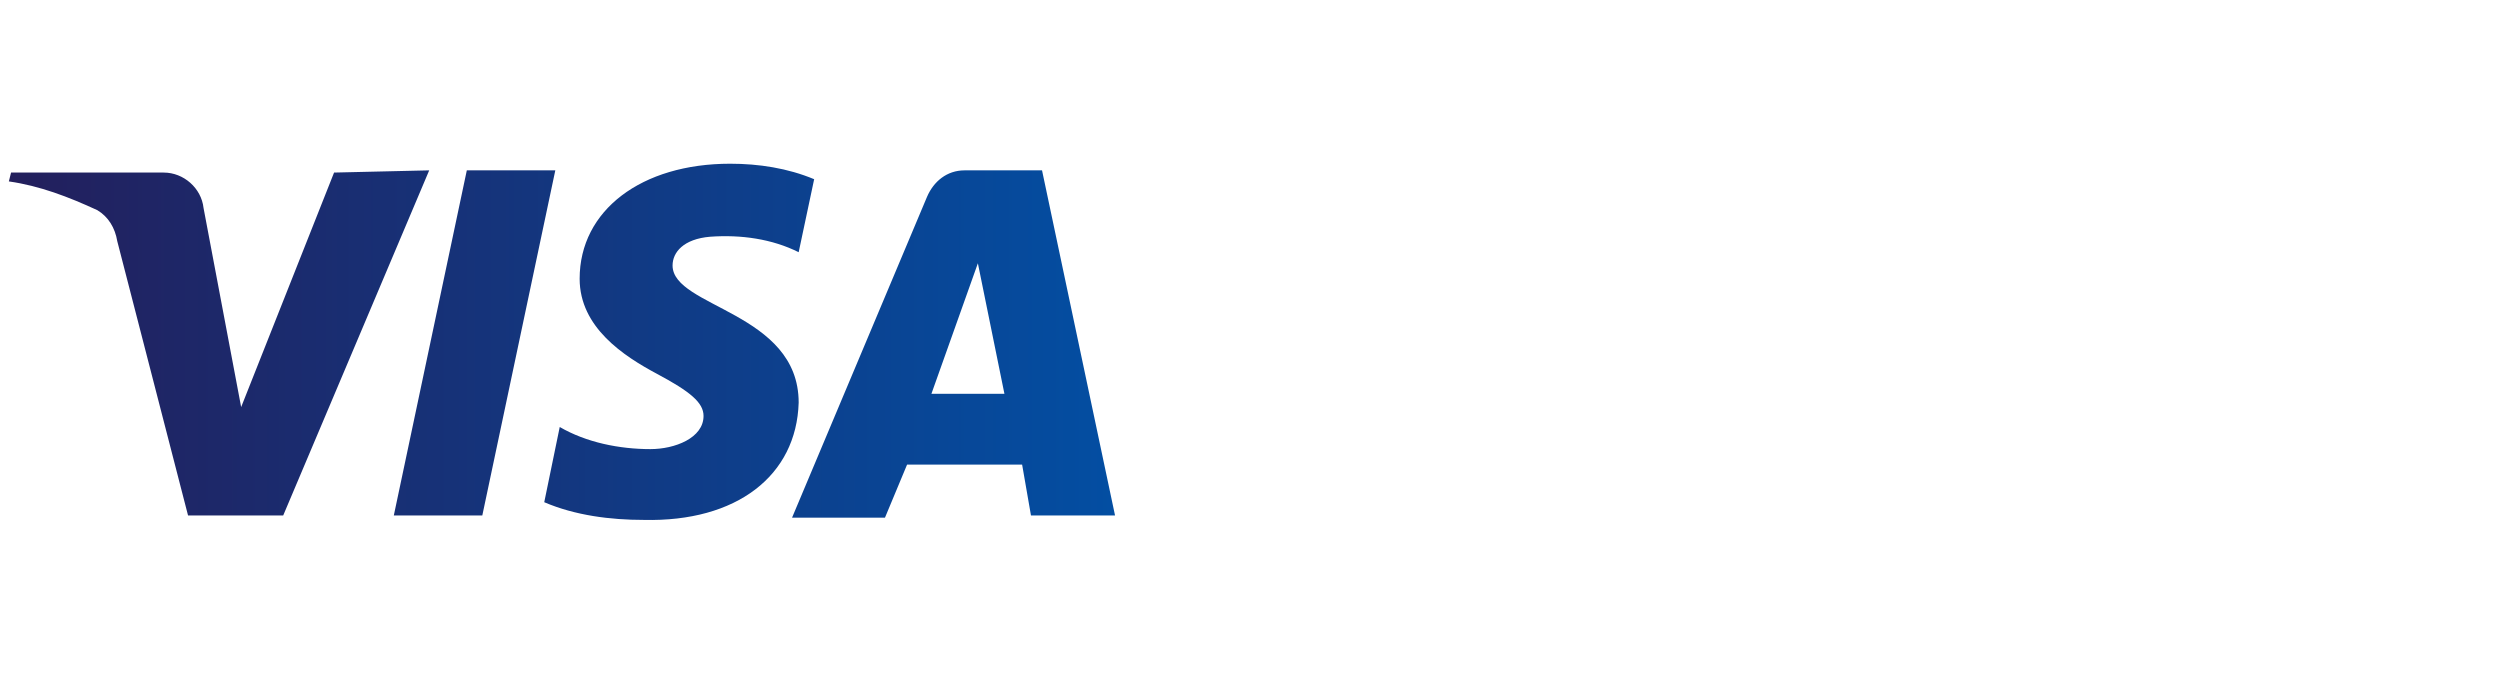
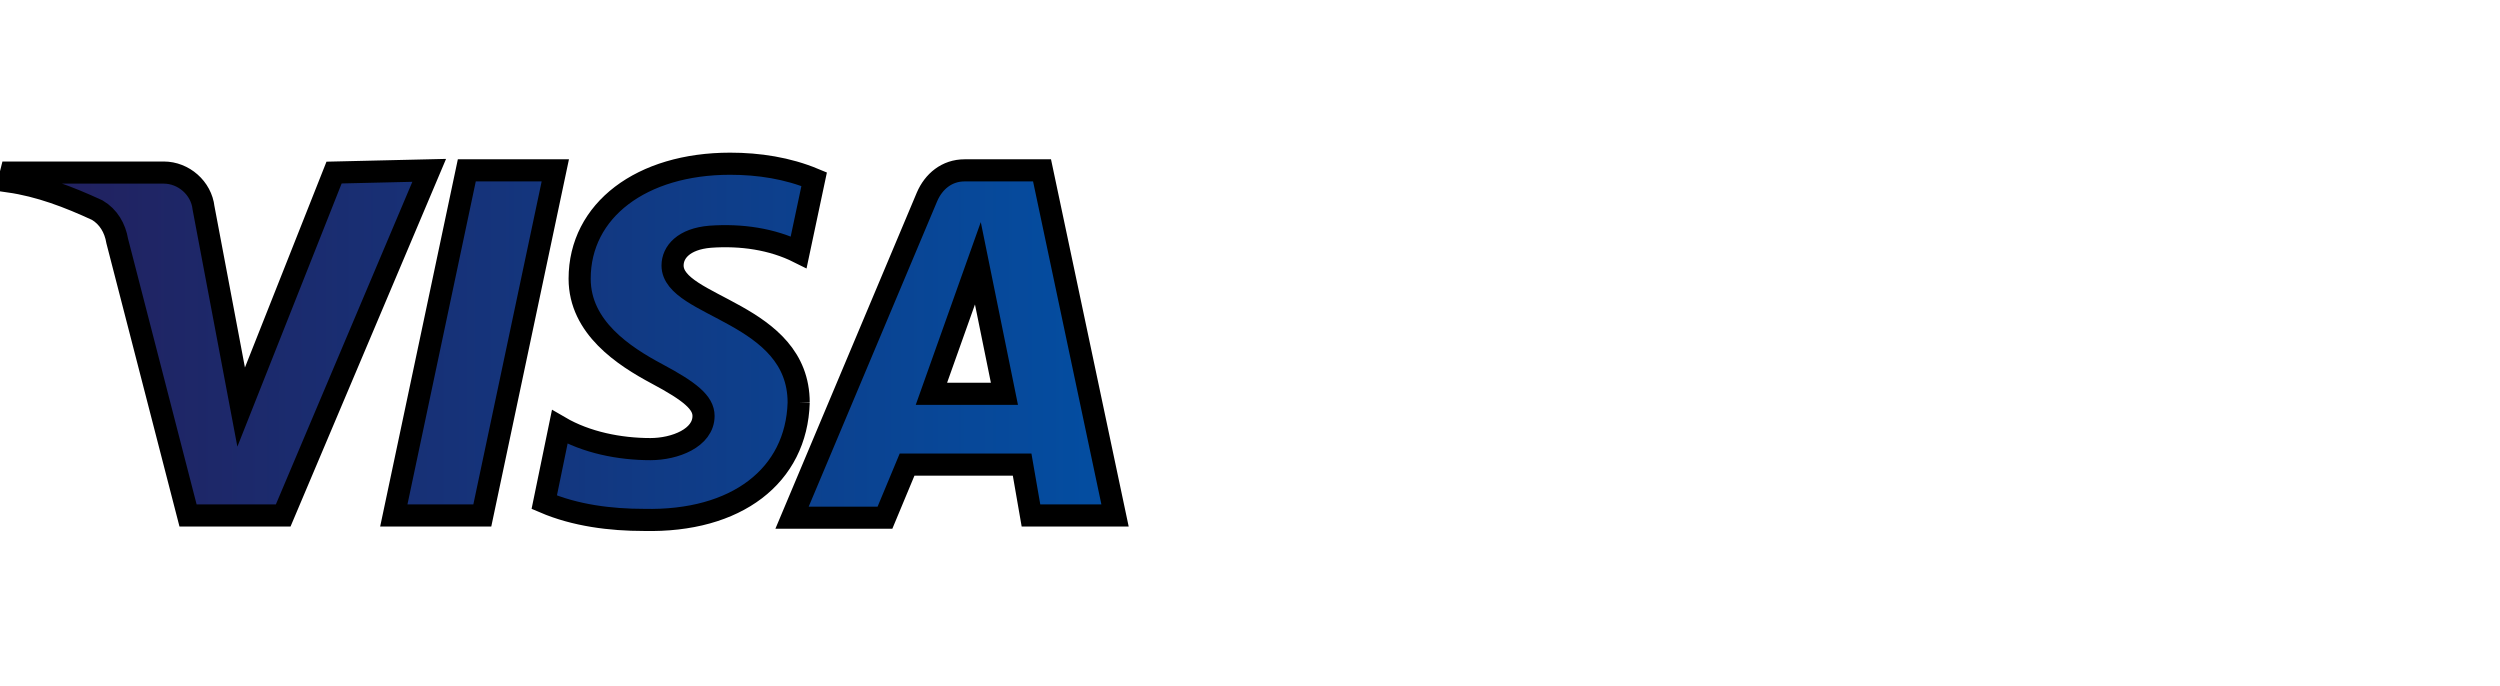
<svg xmlns="http://www.w3.org/2000/svg" viewBox="0 0 113 31">
  <defs>
    <linearGradient id="SVGID_3u_" gradientUnits="userSpaceOnUse" x1="0.37" y1="15.246" x2="50.37" y2="15.246" gradientTransform="matrix(1 0 0 -1 0 30.7318)">
      <stop offset="0" stop-color="#231F5C" />
      <stop offset="1" stop-color="#034EA2" />
    </linearGradient>
  </defs>
  <symbol id="visa1">
-     <path id="visa" fill="url(#SVGID_3u_)" d="M19.4,7.7l-6.6,15.6H8.5L5.3,10.9c-0.1-0.6-0.4-1.1-0.9-1.4c-1.3-0.6-2.6-1.1-4-1.3l0.1-0.4h6.9  c0.9,0,1.7,0.7,1.8,1.6l1.7,9l4.2-10.6L19.4,7.7L19.4,7.7z M36.1,18.2c0-4.1-5.7-4.3-5.7-6.2c0-0.6,0.5-1.2,1.7-1.3  c1.4-0.1,2.8,0.1,4,0.7l0.7-3.3c-1.2-0.5-2.5-0.7-3.8-0.7c-4,0-6.8,2.1-6.8,5.2c0,2.2,2,3.5,3.5,4.3s2.1,1.3,2.1,1.9  c0,1-1.3,1.5-2.4,1.5c-1.4,0-2.9-0.3-4.1-1l-0.7,3.4c1.4,0.6,3,0.8,4.5,0.8C33.3,23.6,36,21.5,36.1,18.2 M46.6,23.3h3.8L47.1,7.7  h-3.5c-0.8,0-1.4,0.5-1.7,1.2l-6.1,14.5h4.2L41,21h5.2L46.6,23.3z M42.1,17.8l2.1-5.9l1.2,5.9H42.1L42.1,17.8z M25.1,7.7l-3.3,15.6  h-4l3.3-15.6L25.1,7.7L25.1,7.7z" />
+     <path stroke="#000" id="visa" fill="url(#SVGID_3u_)" d="M19.4,7.7l-6.6,15.6H8.5L5.3,10.9c-0.1-0.6-0.4-1.1-0.9-1.4c-1.3-0.6-2.6-1.1-4-1.3l0.1-0.4h6.9  c0.9,0,1.7,0.7,1.8,1.6l1.7,9l4.2-10.6L19.4,7.7L19.4,7.7z M36.1,18.2c0-4.1-5.7-4.3-5.7-6.2c0-0.6,0.5-1.2,1.7-1.3  c1.4-0.1,2.8,0.1,4,0.7l0.7-3.3c-1.2-0.5-2.5-0.7-3.8-0.7c-4,0-6.8,2.1-6.8,5.2c0,2.2,2,3.5,3.5,4.3s2.1,1.3,2.1,1.9  c0,1-1.3,1.5-2.4,1.5c-1.4,0-2.9-0.3-4.1-1l-0.7,3.4c1.4,0.6,3,0.8,4.5,0.8C33.3,23.6,36,21.5,36.1,18.2 M46.6,23.3h3.8L47.1,7.7  h-3.5c-0.8,0-1.4,0.5-1.7,1.2l-6.1,14.5h4.2L41,21h5.2L46.6,23.3z M42.1,17.8l2.1-5.9l1.2,5.9H42.1L42.1,17.8z M25.1,7.7l-3.3,15.6  h-4l3.3-15.6L25.1,7.7L25.1,7.7z" />
  </symbol>
  <g id="visa2">
-     <path id="visa" fill="url(#SVGID_3u_)" d="M19.4,7.7l-6.6,15.6H8.5L5.3,10.9c-0.1-0.6-0.4-1.1-0.9-1.4c-1.3-0.6-2.6-1.1-4-1.3l0.1-0.4h6.9  c0.9,0,1.7,0.7,1.8,1.6l1.7,9l4.2-10.6L19.4,7.7L19.4,7.7z M36.1,18.2c0-4.1-5.7-4.3-5.7-6.2c0-0.6,0.5-1.2,1.7-1.3  c1.4-0.1,2.8,0.1,4,0.7l0.7-3.3c-1.2-0.5-2.5-0.7-3.8-0.7c-4,0-6.8,2.1-6.8,5.2c0,2.2,2,3.5,3.5,4.3s2.1,1.3,2.1,1.9  c0,1-1.3,1.5-2.4,1.5c-1.4,0-2.9-0.3-4.1-1l-0.7,3.4c1.4,0.6,3,0.8,4.5,0.8C33.3,23.6,36,21.5,36.1,18.2 M46.6,23.3h3.8L47.1,7.7  h-3.5c-0.8,0-1.4,0.5-1.7,1.2l-6.1,14.5h4.2L41,21h5.2L46.6,23.3z M42.1,17.8l2.1-5.9l1.2,5.9H42.1L42.1,17.8z M25.1,7.7l-3.3,15.6  h-4l3.3-15.6L25.1,7.7L25.1,7.7z" />
+     <path stroke="#000" id="visa" fill="url(#SVGID_3u_)" d="M19.4,7.7l-6.6,15.6H8.5L5.3,10.9c-0.1-0.6-0.4-1.1-0.9-1.4c-1.3-0.6-2.6-1.1-4-1.3l0.1-0.4h6.9  c0.9,0,1.7,0.7,1.8,1.6l1.7,9l4.2-10.6L19.4,7.7L19.4,7.7z M36.1,18.2c0-4.1-5.7-4.3-5.7-6.2c0-0.6,0.5-1.2,1.7-1.3  c1.4-0.1,2.8,0.1,4,0.7l0.7-3.3c-1.2-0.5-2.5-0.7-3.8-0.7c-4,0-6.8,2.1-6.8,5.2c0,2.2,2,3.5,3.5,4.3s2.1,1.3,2.1,1.9  c0,1-1.3,1.5-2.4,1.5c-1.4,0-2.9-0.3-4.1-1l-0.7,3.4c1.4,0.6,3,0.8,4.5,0.8C33.3,23.6,36,21.5,36.1,18.2 M46.6,23.3h3.8L47.1,7.7  h-3.5c-0.8,0-1.4,0.5-1.7,1.2l-6.1,14.5h4.2L41,21h5.2L46.6,23.3z M42.1,17.8l2.1-5.9l1.2,5.9H42.1L42.1,17.8z M25.1,7.7l-3.3,15.6  h-4l3.3-15.6L25.1,7.7L25.1,7.7z" />
  </g>
</svg>
